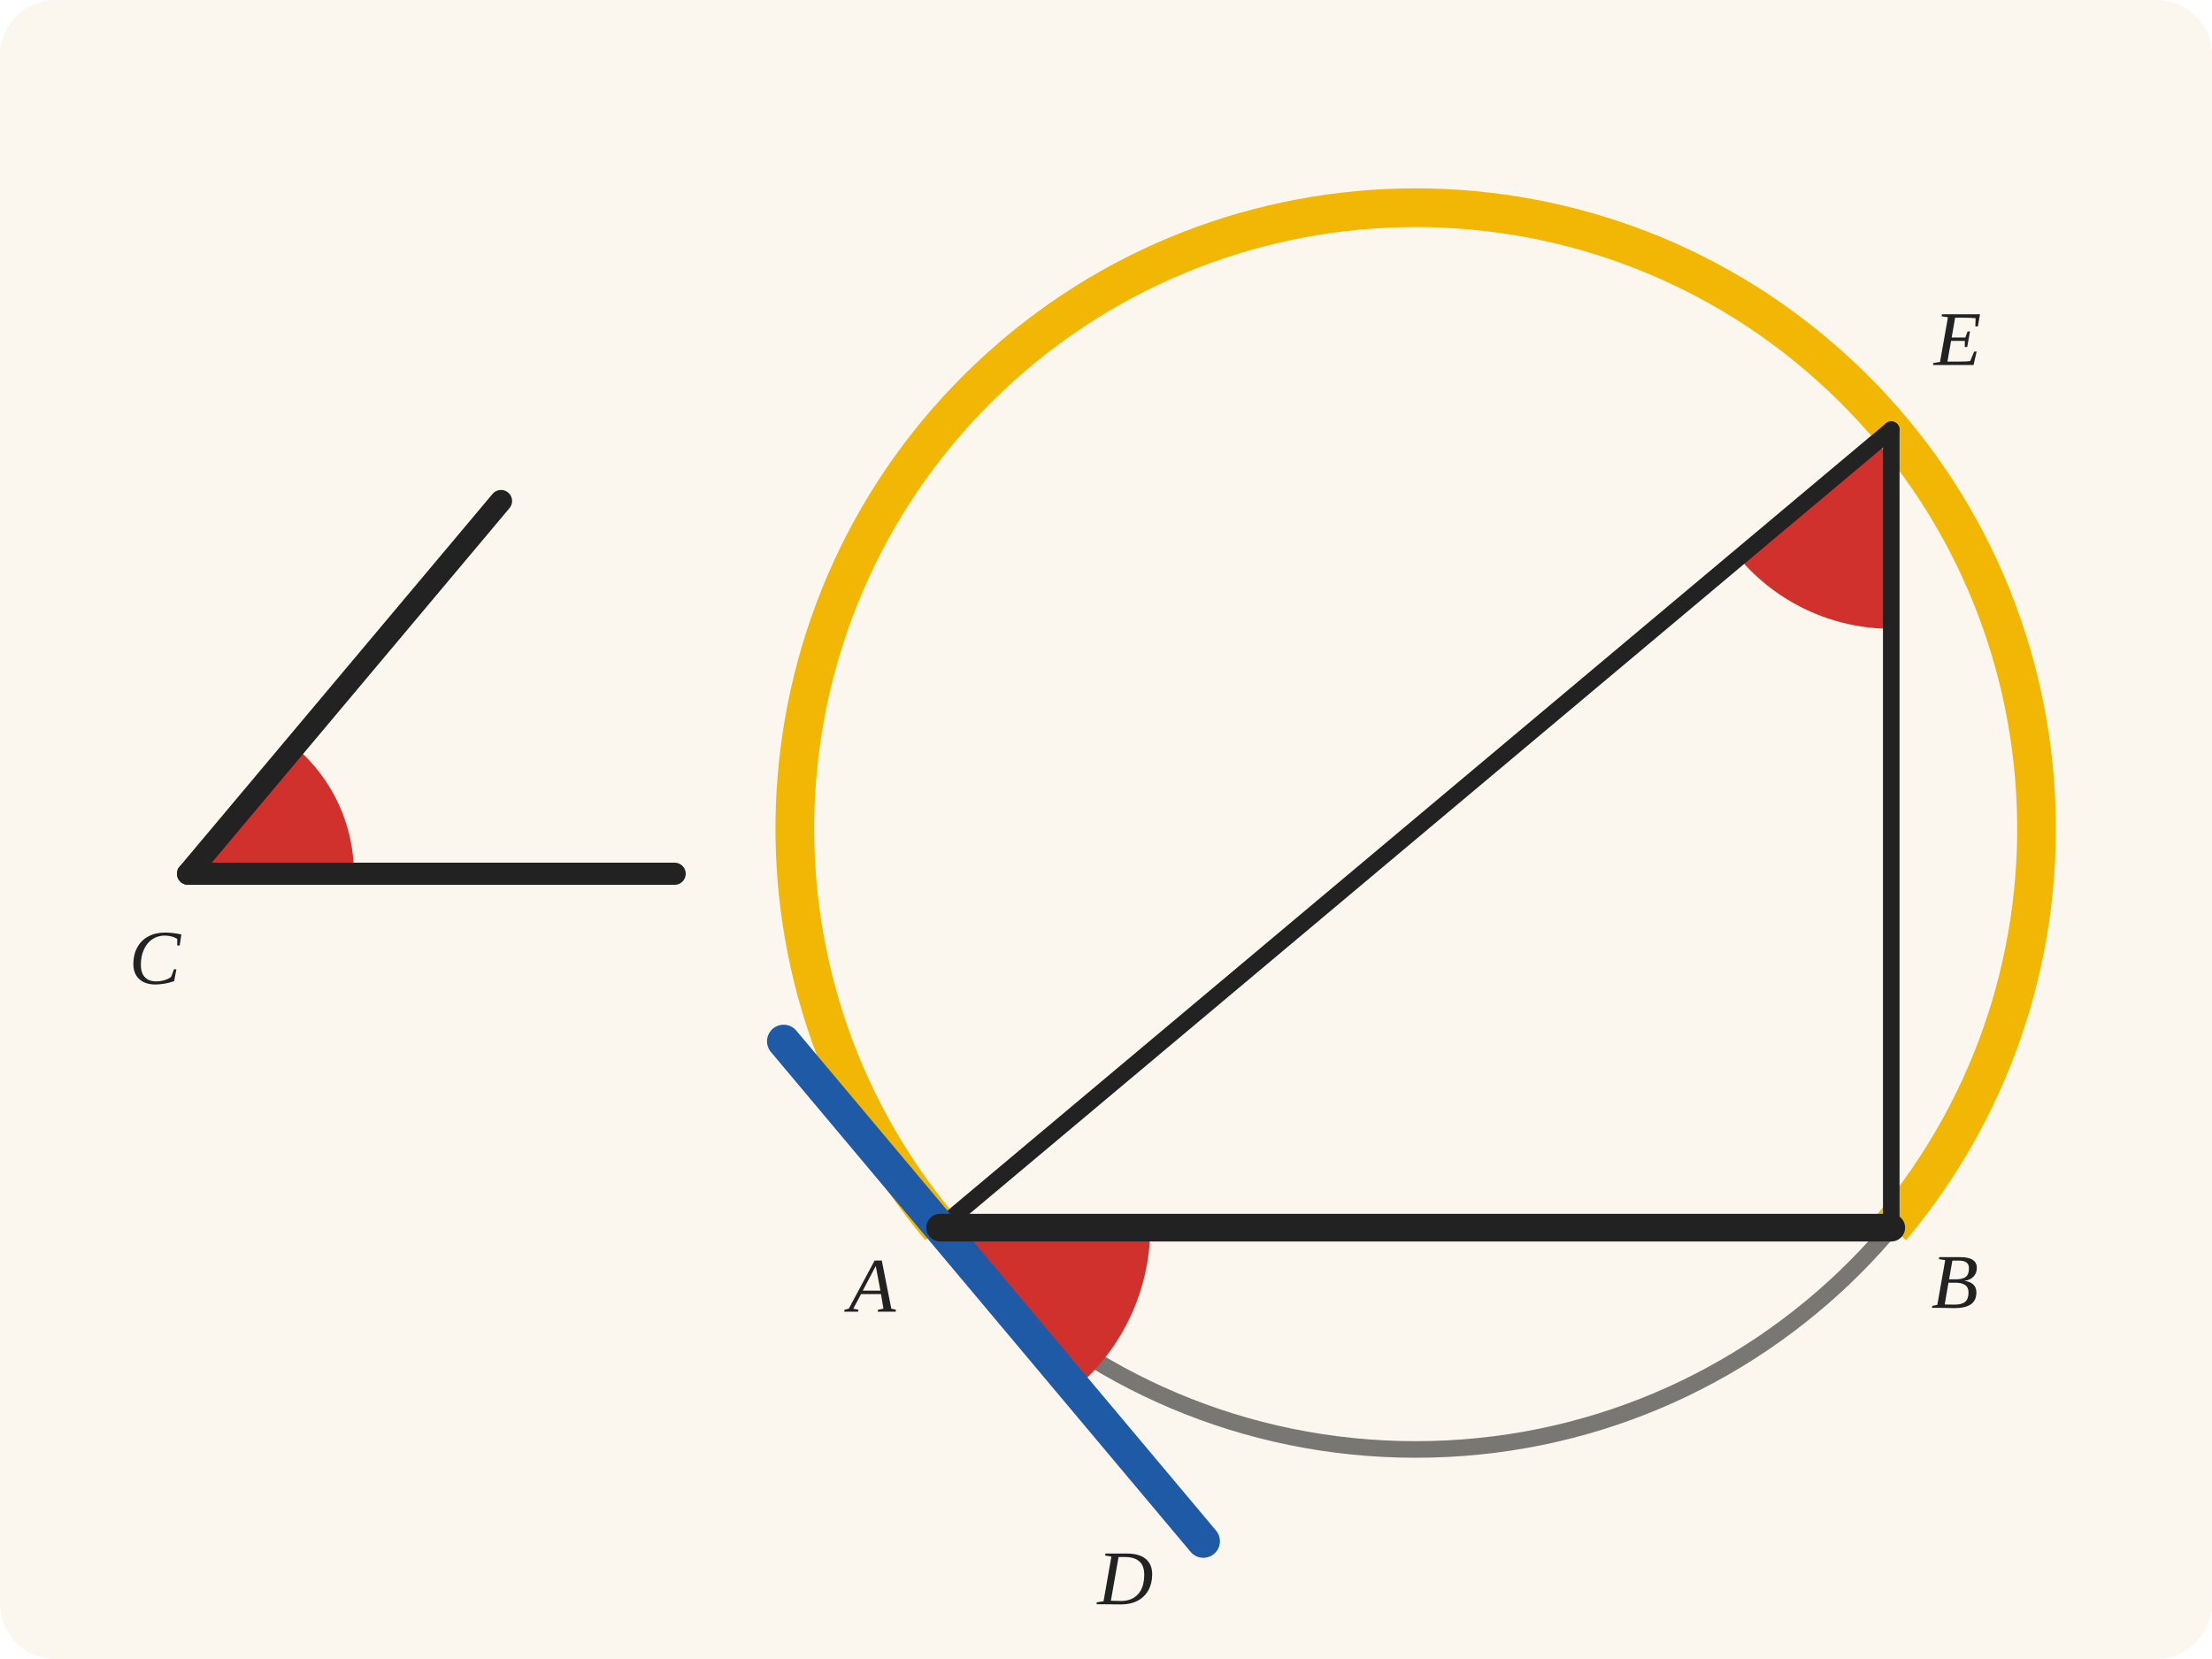
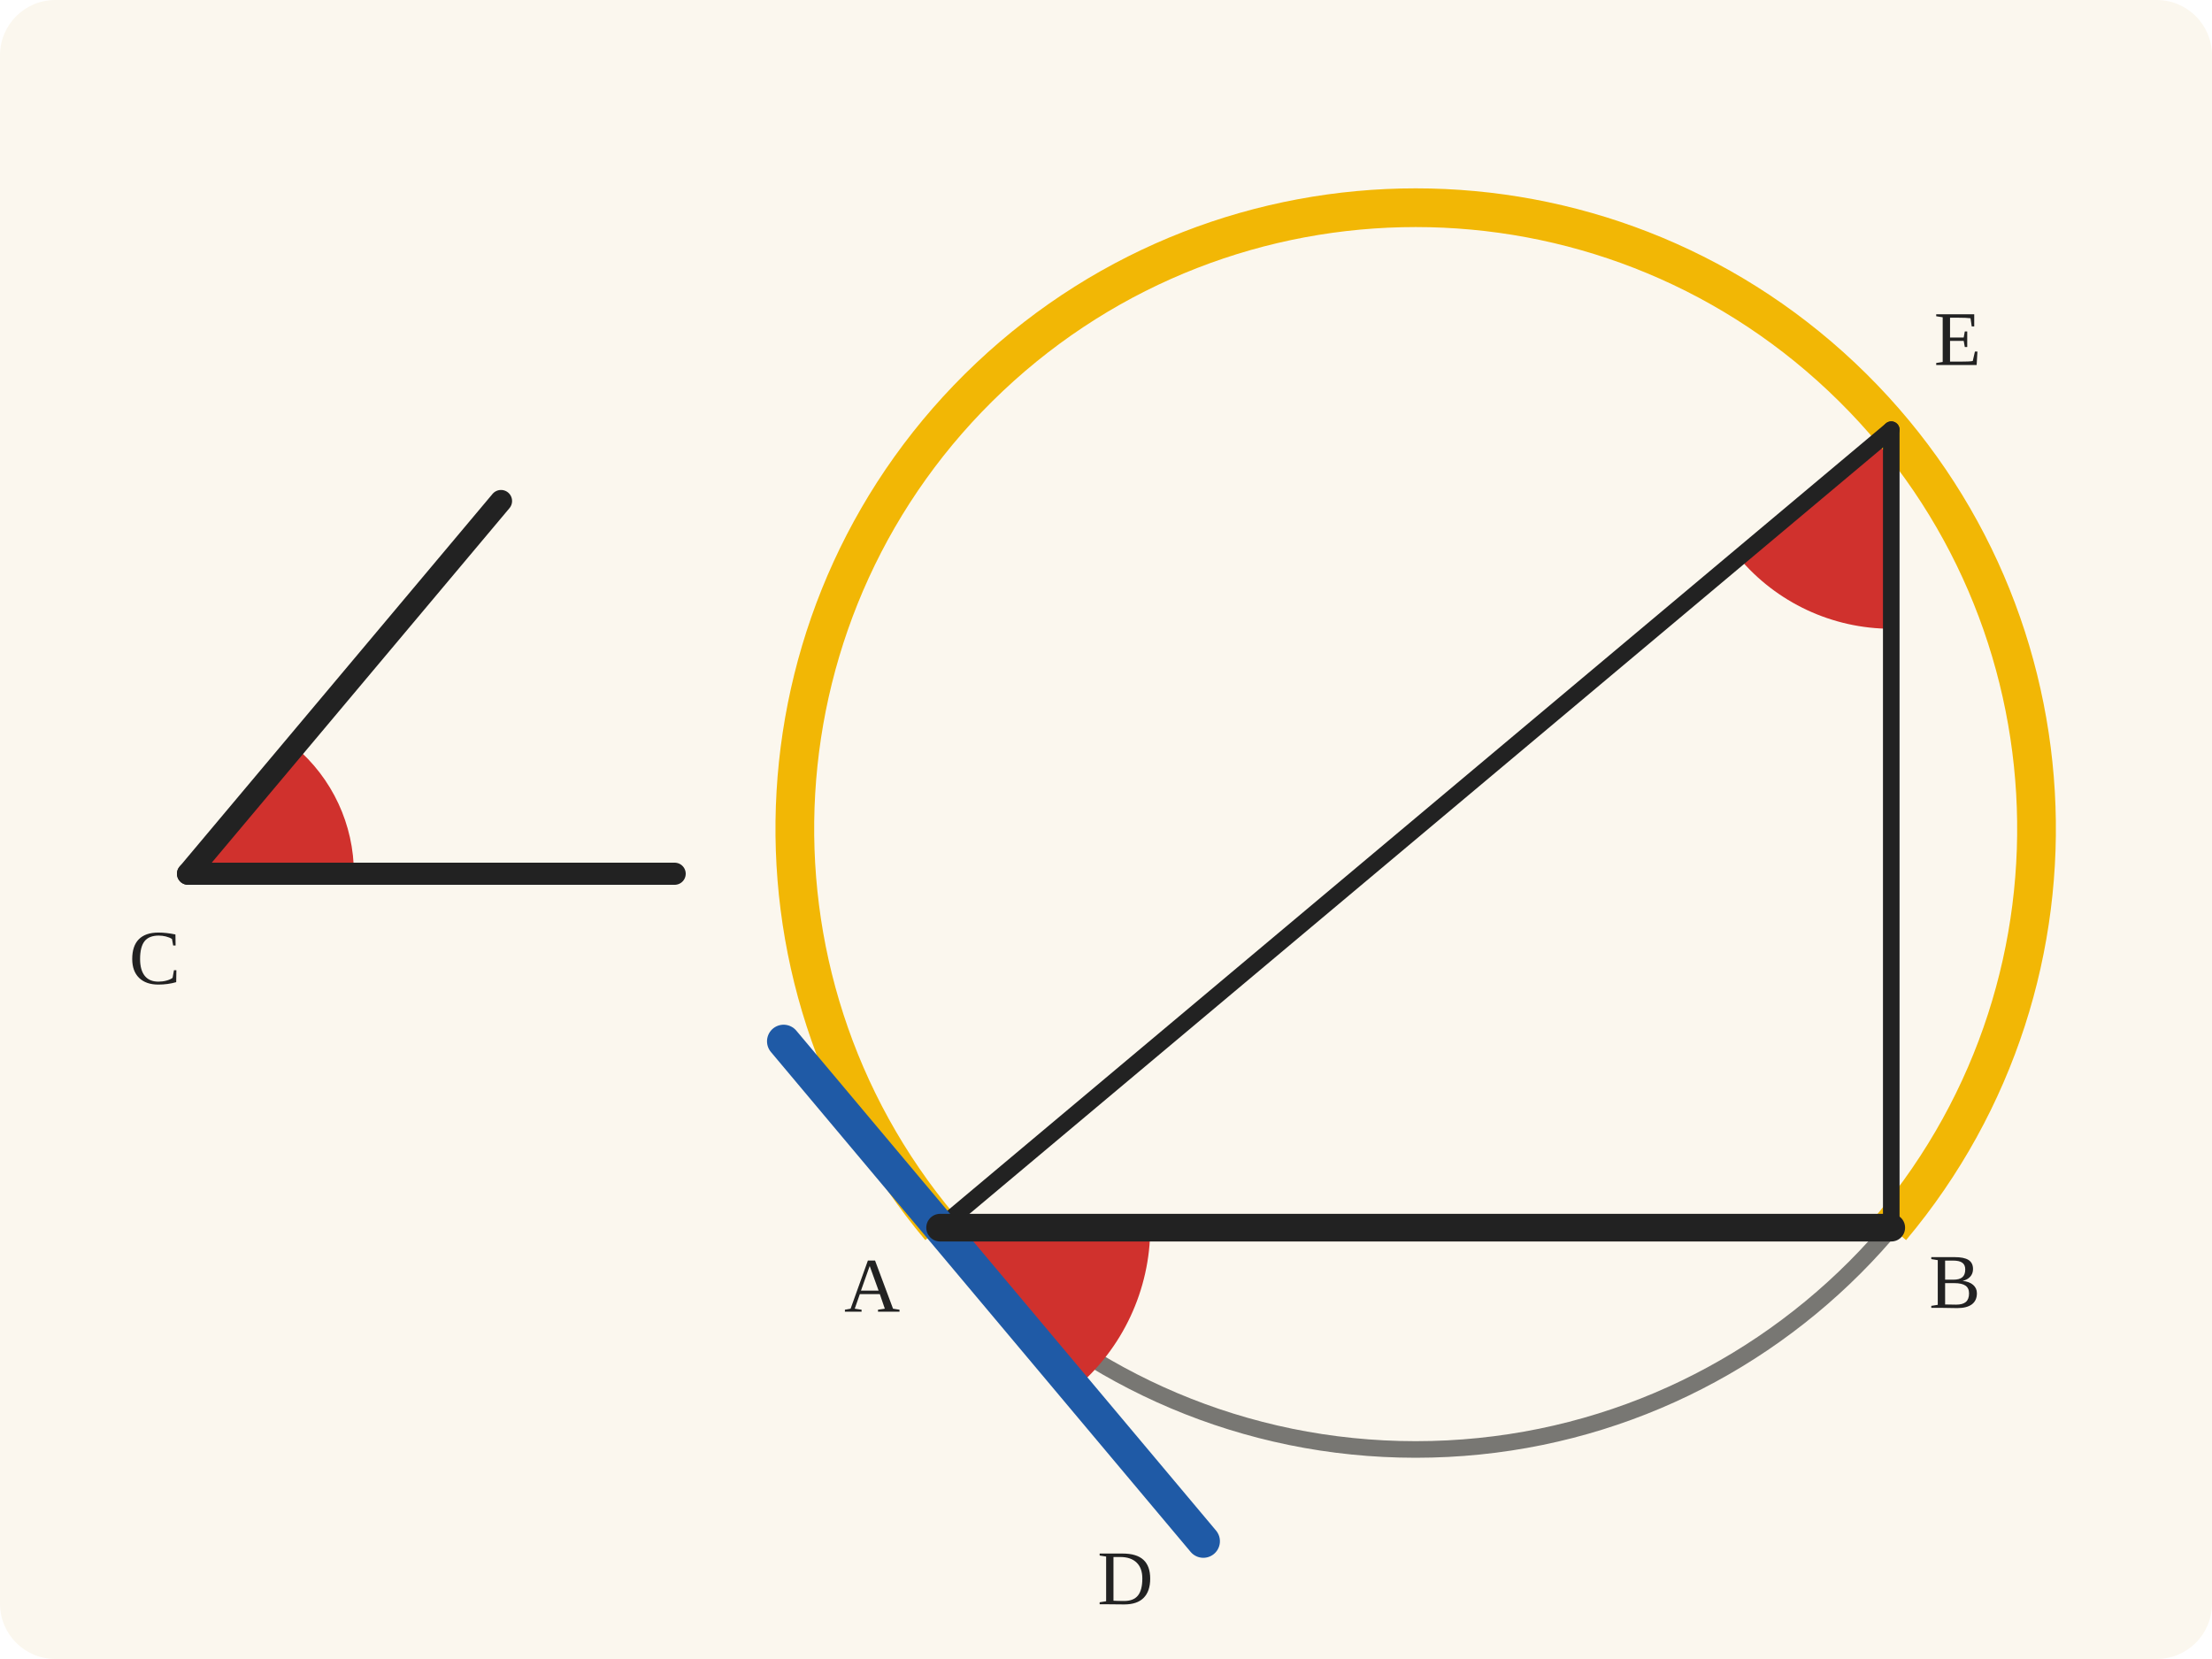
<svg xmlns="http://www.w3.org/2000/svg" viewBox="0 0 400 300" font-family="Georgia, 'Times New Roman', serif">
  <rect x="0" y="0" width="400" height="300" rx="10" fill="#fbf7ee" />
  <circle cx="256.0" cy="149.84" r="112.27" fill="none" stroke="#222222" stroke-width="3" stroke-opacity="0.6" />
  <path d="M34.0,158.0 L64.0,158.0 A30,30 0 0,0 53.3,135.0 Z" fill="#d0312d" />
  <path d="M170.0,222.0 L208.0,222.0 A38,38 0 0,1 194.4,251.1 Z" fill="#d0312d" />
  <path d="M342.0,77.7 L314.4,100.8 A36,36 0 0,0 342.0,113.7 Z" fill="#d0312d" />
  <line data-unlettered="the arms of the given angle at C, which Heath's figure leaves without letters" x1="34.0" y1="158.0" x2="122.0" y2="158.0" stroke="#222222" stroke-width="4" stroke-linecap="round" />
  <line data-unlettered="the arms of the given angle at C, which Heath's figure leaves without letters" x1="34.0" y1="158.0" x2="90.6" y2="90.6" stroke="#222222" stroke-width="4" stroke-linecap="round" />
  <path d="M342.0,222.0 A112.27,112.27 0 1,0 170.0,222.0" fill="none" stroke="#f2b705" stroke-width="7" stroke-linecap="butt" />
  <line x1="342.0" y1="77.7" x2="170.0" y2="222.0" stroke="#222222" stroke-width="3" stroke-linecap="round" />
  <line x1="342.0" y1="77.7" x2="342.0" y2="222.0" stroke="#222222" stroke-width="3" stroke-linecap="round" />
  <line data-unlettered="DA produced beyond A, which Heath's figure leaves without a letter" x1="141.7" y1="188.3" x2="217.6" y2="278.7" stroke="#1f5aa6" stroke-width="6" stroke-linecap="round" />
  <line x1="170.0" y1="222.0" x2="342.0" y2="222.0" stroke="#222222" stroke-width="5" stroke-linecap="round" />
-   <g font-style="italic" font-size="14" fill="#222222" text-anchor="middle">
+   <g font-size="14" fill="#222222" text-anchor="middle">
    <text x="157.7" y="237.2">A</text>
    <text x="353.5" y="236.5">B</text>
    <text x="28.0" y="177.9">C</text>
    <text x="203.5" y="290.1">D</text>
    <text x="354" y="66">E</text>
  </g>
</svg>
